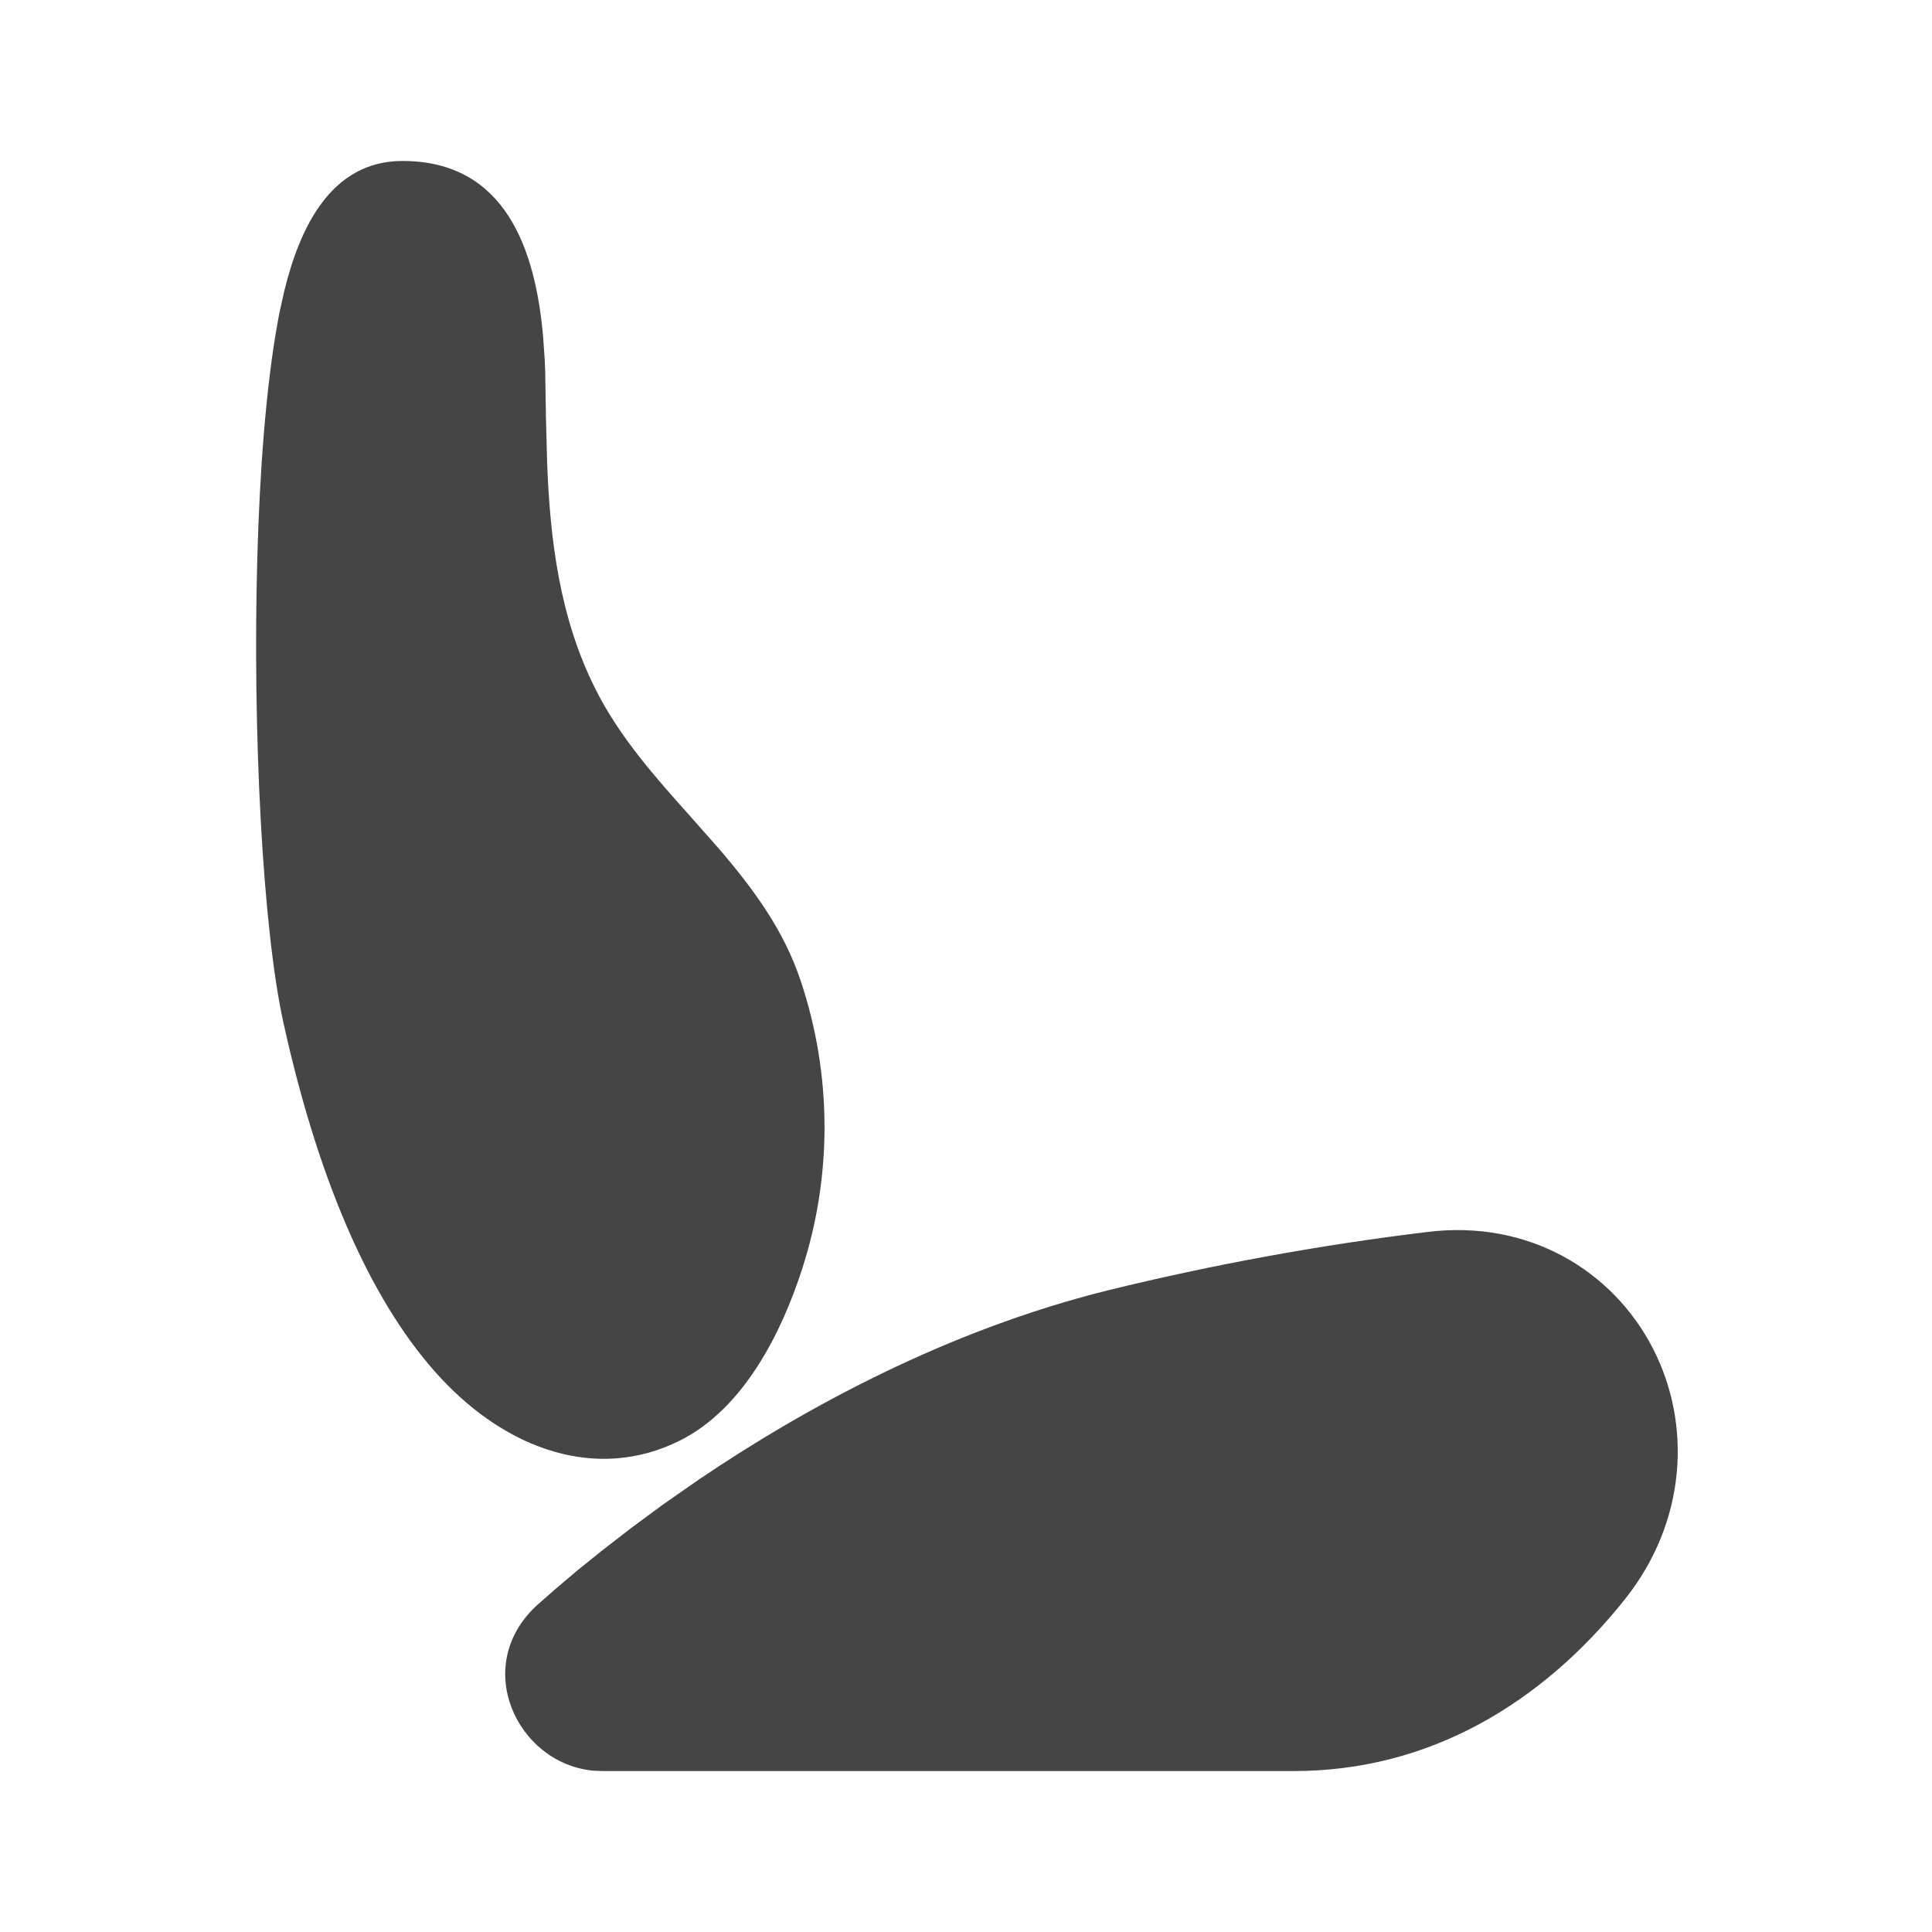
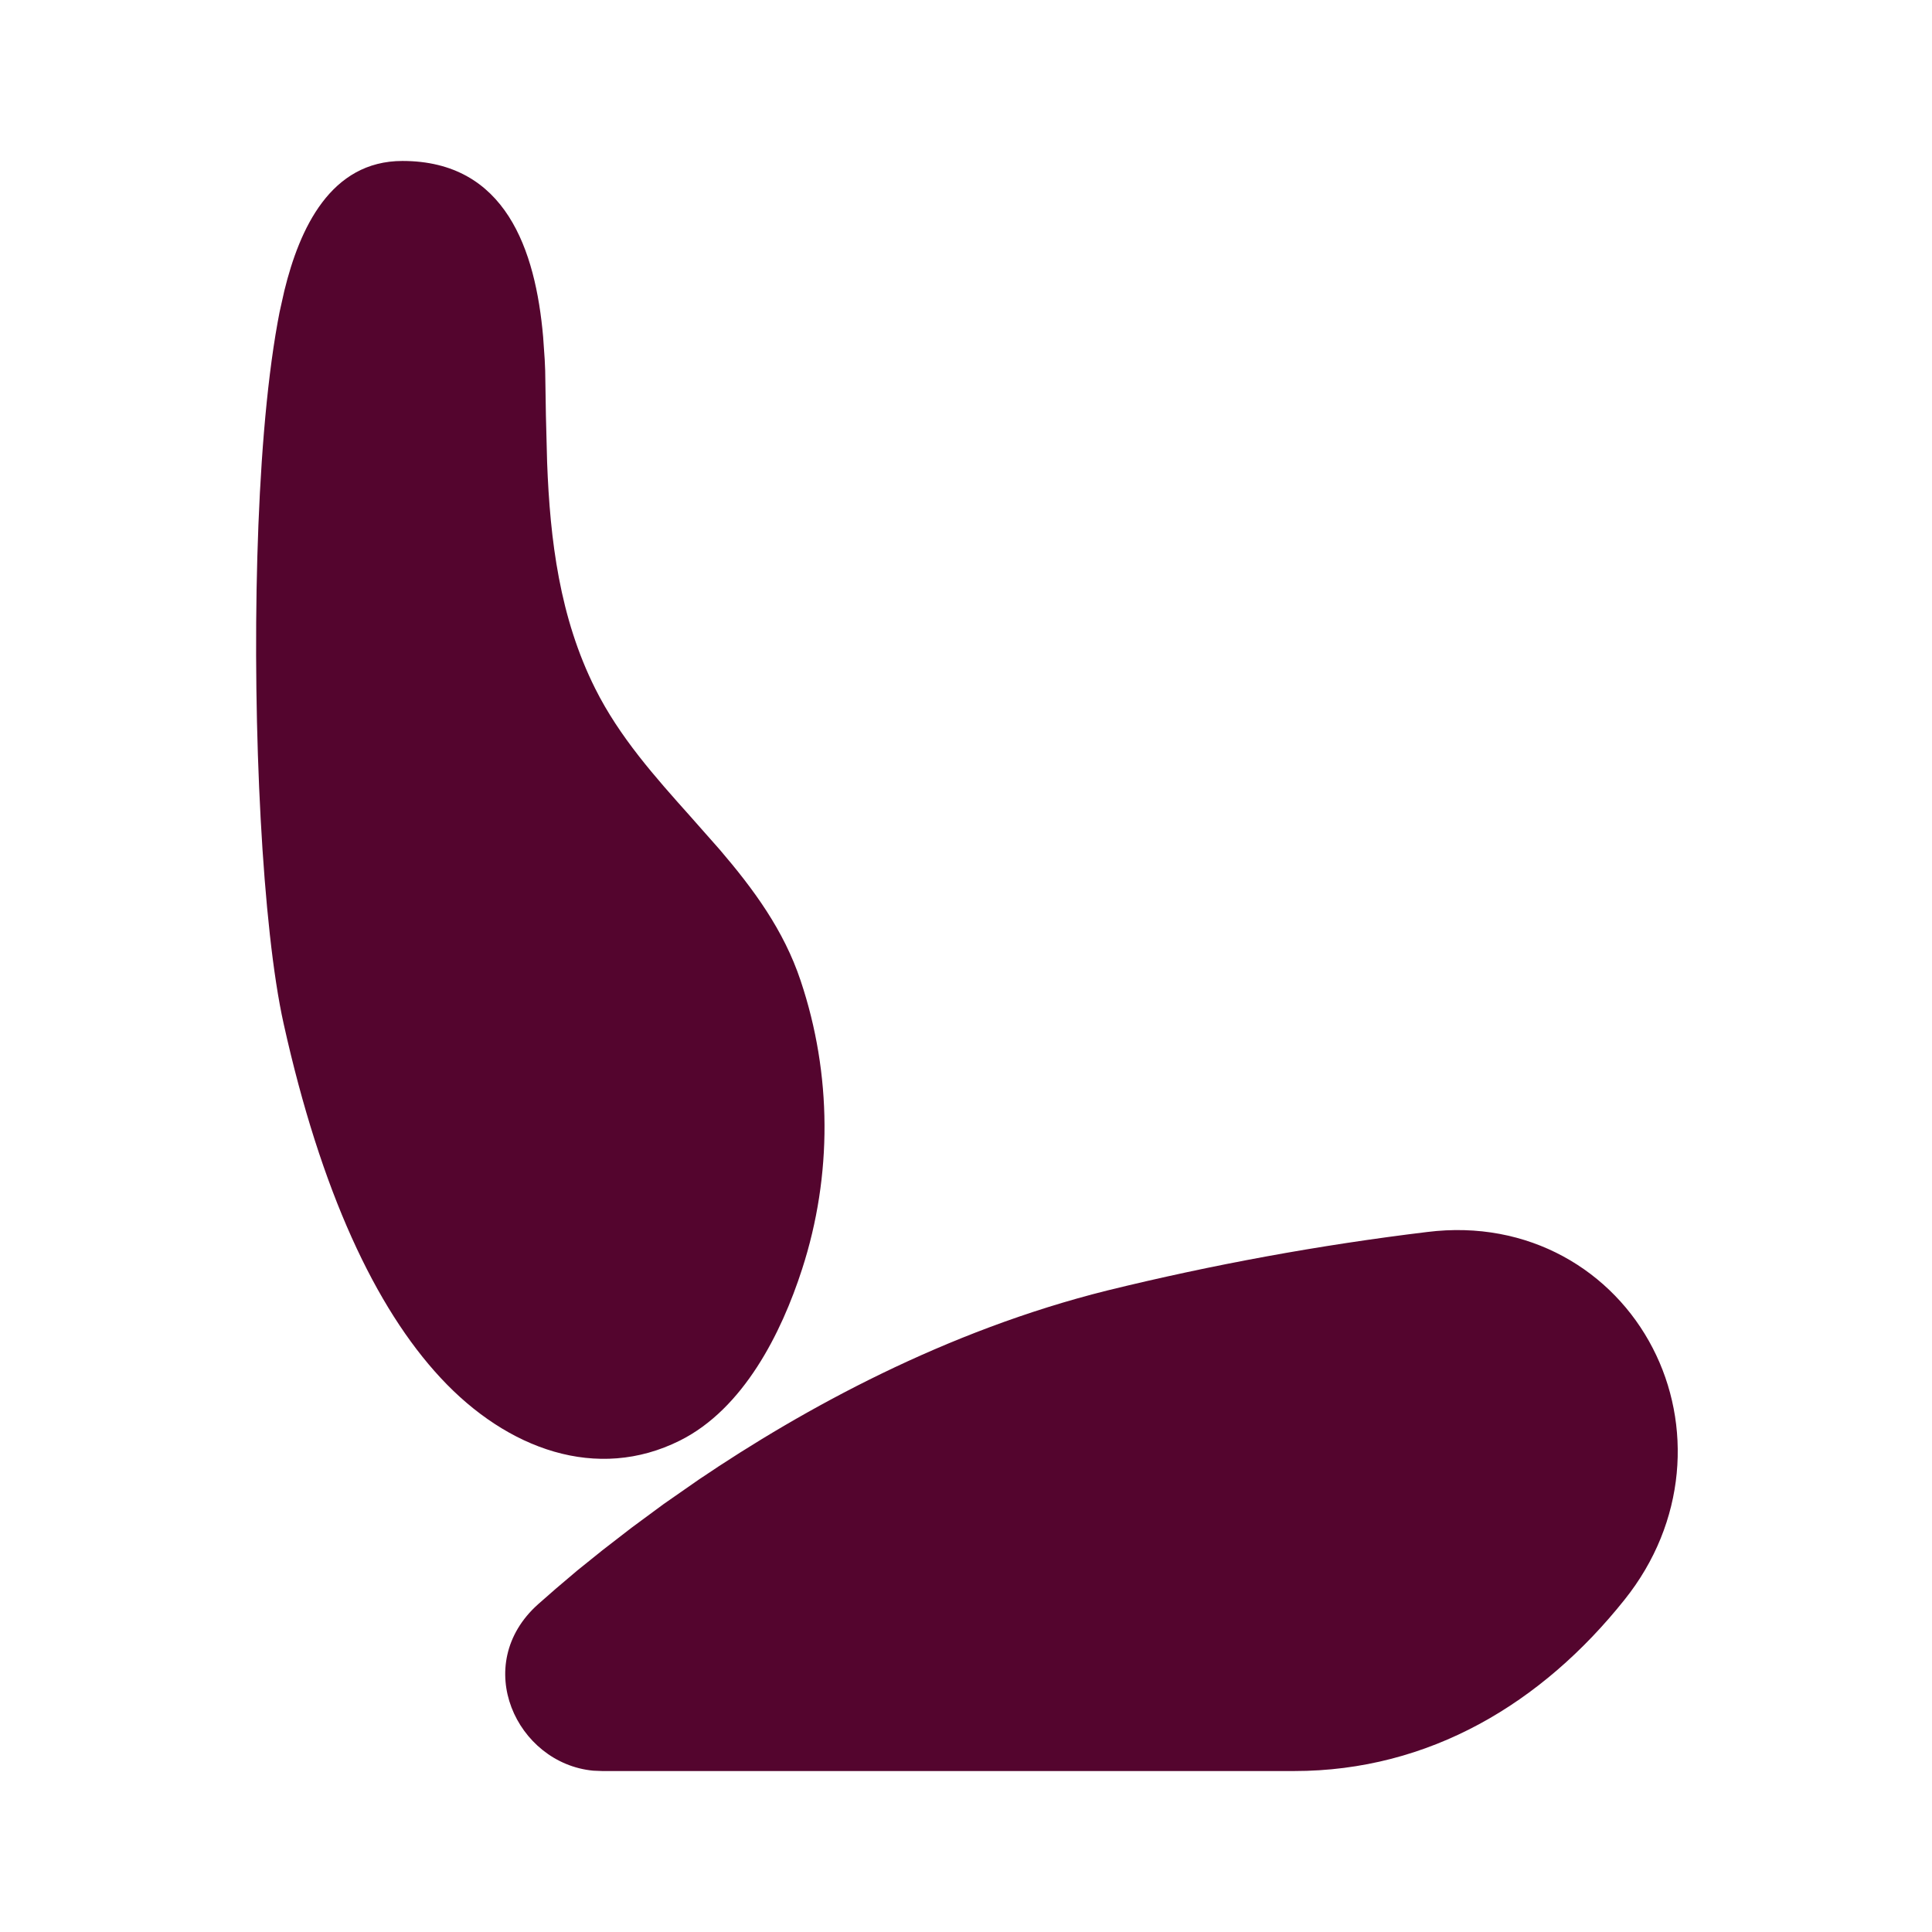
<svg xmlns="http://www.w3.org/2000/svg" width="16" height="16" viewBox="0 0 16 16" fill="none">
-   <path d="M13.687 11.164C13.357 10.525 12.661 10.097 11.818 10.203C10.927 10.311 10.043 10.473 9.171 10.687C7.831 11.021 6.657 11.665 5.789 12.252L5.496 12.456L5.229 12.653L4.991 12.837L4.781 13.006L4.603 13.157L4.457 13.285C3.895 13.786 4.277 14.604 4.913 14.664L4.988 14.667H10.717C11.839 14.667 12.771 14.104 13.453 13.249C13.969 12.605 14.013 11.794 13.687 11.164H13.687ZM3.333 1.333C2.737 1.333 2.481 1.893 2.355 2.407L2.315 2.586L2.299 2.671C2.203 3.202 2.151 3.899 2.131 4.615C2.091 6.032 2.172 7.683 2.349 8.478C2.657 9.866 3.109 10.831 3.65 11.412C4.201 12.005 4.945 12.273 5.631 11.93C6.157 11.667 6.471 11.042 6.643 10.509C6.894 9.733 6.89 8.897 6.631 8.123C6.491 7.702 6.239 7.362 5.962 7.038L5.72 6.764C5.425 6.434 5.13 6.104 4.929 5.702C4.635 5.115 4.555 4.473 4.531 3.829L4.521 3.442L4.515 3.069L4.511 2.977L4.498 2.79C4.435 2.071 4.189 1.333 3.333 1.333Z" fill="#454545" />
+   <path d="M13.687 11.164C13.357 10.525 12.661 10.097 11.818 10.203C10.927 10.311 10.043 10.473 9.171 10.687C7.831 11.021 6.657 11.665 5.789 12.252L5.496 12.456L5.229 12.653L4.991 12.837L4.781 13.006L4.603 13.157L4.457 13.285C3.895 13.786 4.277 14.604 4.913 14.664L4.988 14.667H10.717C11.839 14.667 12.771 14.104 13.453 13.249C13.969 12.605 14.013 11.794 13.687 11.164H13.687ZM3.333 1.333C2.737 1.333 2.481 1.893 2.355 2.407L2.315 2.586L2.299 2.671C2.203 3.202 2.151 3.899 2.131 4.615C2.091 6.032 2.172 7.683 2.349 8.478C2.657 9.866 3.109 10.831 3.65 11.412C4.201 12.005 4.945 12.273 5.631 11.93C6.157 11.667 6.471 11.042 6.643 10.509C6.894 9.733 6.89 8.897 6.631 8.123C6.491 7.702 6.239 7.362 5.962 7.038L5.72 6.764C5.425 6.434 5.13 6.104 4.929 5.702C4.635 5.115 4.555 4.473 4.531 3.829L4.521 3.442L4.515 3.069L4.511 2.977L4.498 2.79C4.435 2.071 4.189 1.333 3.333 1.333Z" fill="#54052e" />
</svg>
